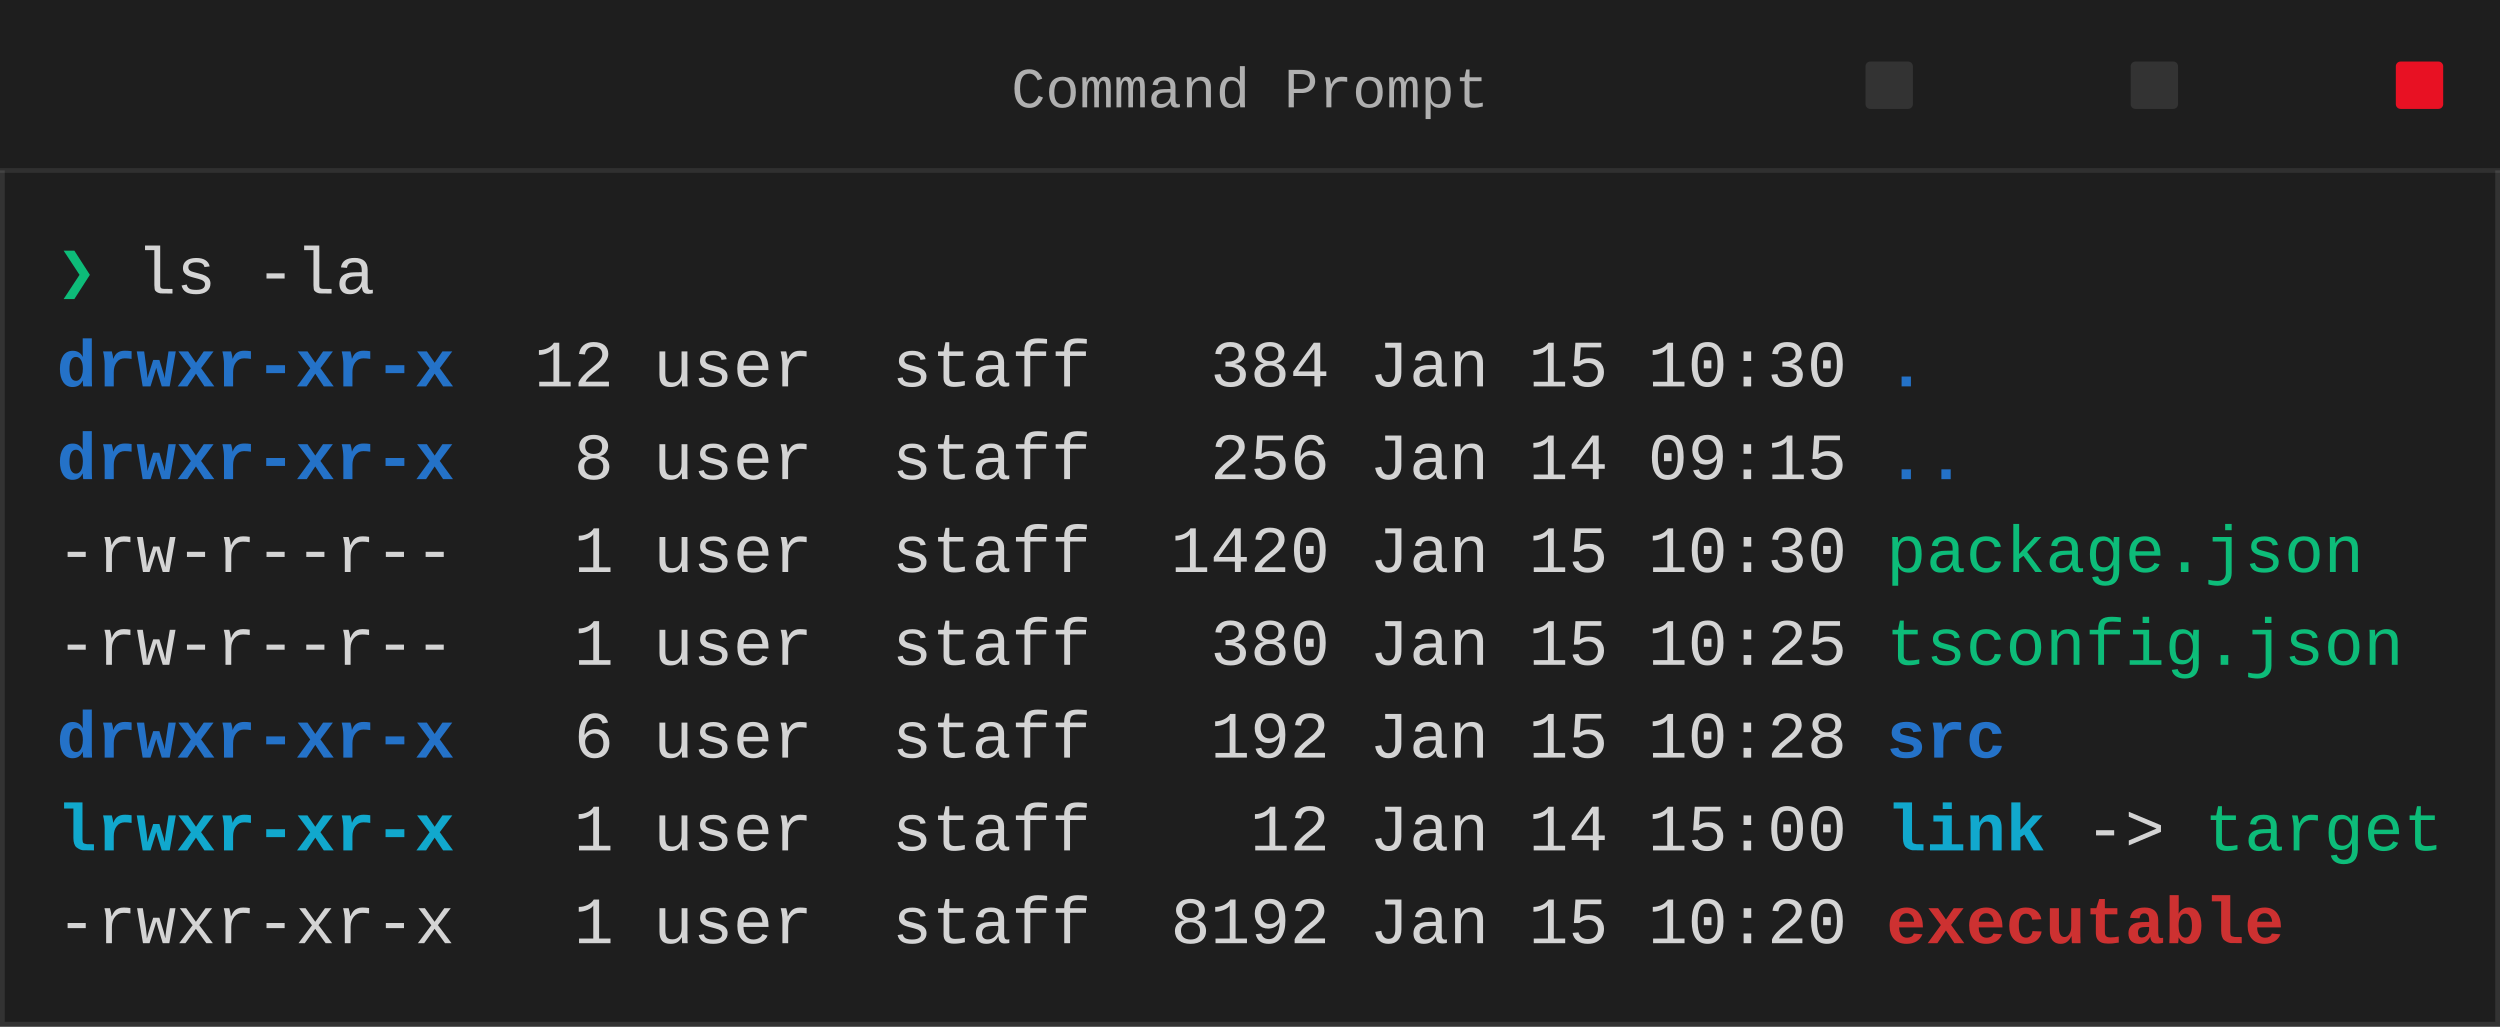
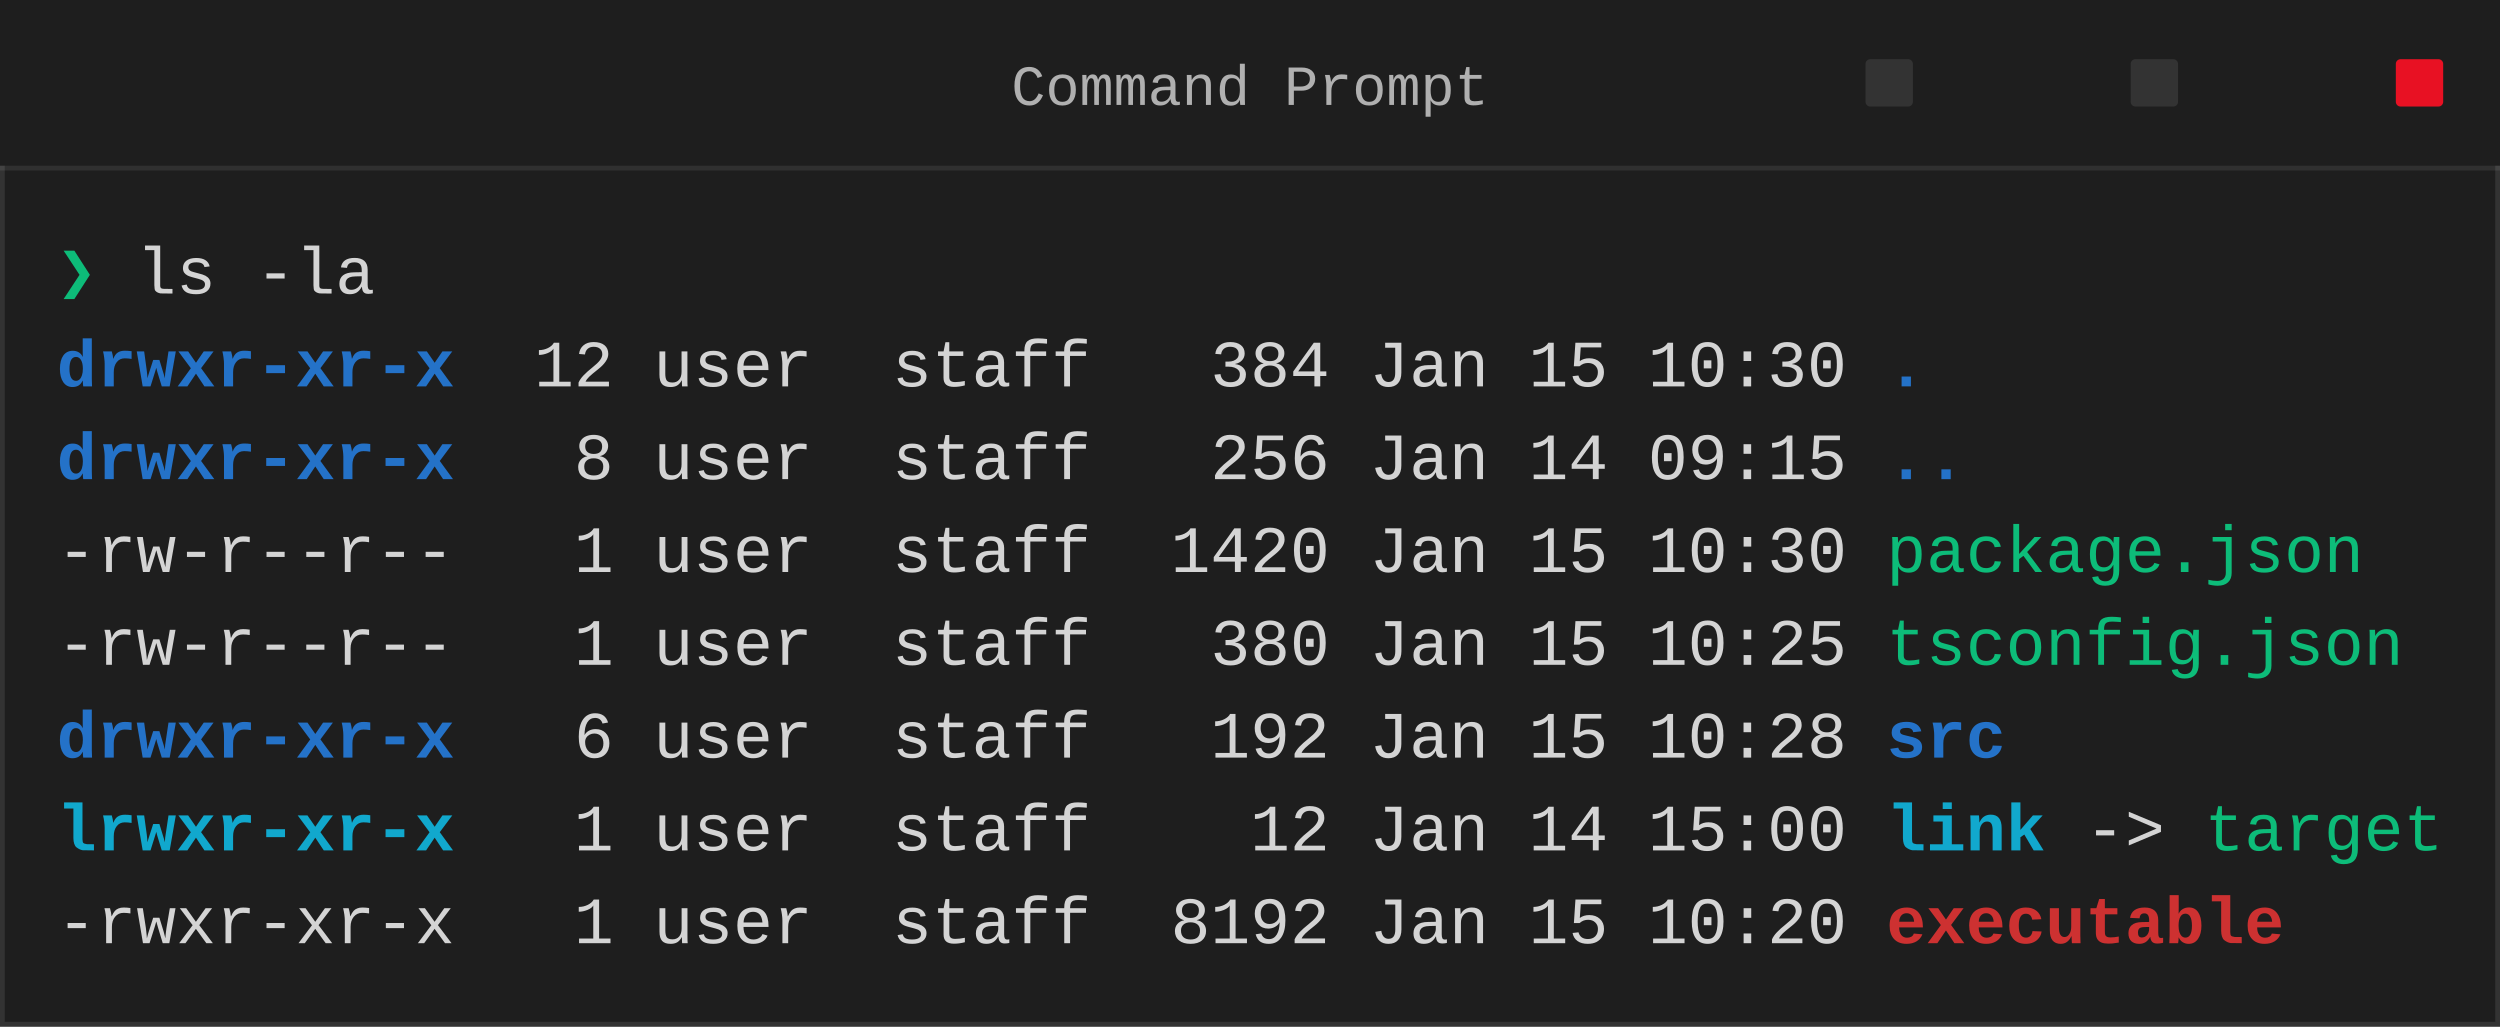
<svg xmlns="http://www.w3.org/2000/svg" viewBox="0 0 528 216.8" width="528" height="216.8">
  <rect x="0" y="0" width="528" height="216.8" fill="#1e1e1e" rx="0" ry="0" />
  <rect x="0.5" y="0.5" width="527" height="215.8" fill="none" stroke="#333333" stroke-width="1" rx="0" ry="0" />
  <g class="title-bar">
-     <rect x="0" y="0" width="528" height="36" fill="#1e1e1e" rx="0" ry="0" />
-     <rect x="0" y="36" width="528" height="0" fill="#1e1e1e" />
-     <rect x="394" y="13" width="10" height="10" fill="#333333" rx="1" />
-     <rect x="450" y="13" width="10" height="10" fill="#333333" rx="1" />
-     <rect x="506" y="13" width="10" height="10" fill="#e81123" rx="1" />
-     <text x="264" y="22.667" fill="#d4d4d4" font-family="'SF Mono', 'Monaco', 'Menlo', 'Ubuntu Mono', 'Consolas', 'Courier New', monospace" font-size="12" text-anchor="middle" opacity="0.8">Command Prompt</text>
-     <line x1="0" y1="36" x2="528" y2="36" stroke="#d4d4d4" stroke-opacity="0.1" />
+     <rect x="0" y="0" width="528" height="35" fill="#1e1e1e" rx="0" ry="0" />
+     <rect x="0" y="35" width="528" height="0" fill="#1e1e1e" />
+     <line x1="0" y1="35.5" x2="528" y2="35.5" stroke="#d4d4d41a" stroke-width="1" />
+     <rect x="394" y="12.5" width="10" height="10" fill="#333333" rx="1" />
+     <rect x="450" y="12.5" width="10" height="10" fill="#333333" rx="1" />
+     <rect x="506" y="12.5" width="10" height="10" fill="#e81123" rx="1" />
+     <text x="264" y="22.167" fill="#d4d4d4" font-family="'SF Mono', 'Monaco', 'Menlo', 'Ubuntu Mono', 'Consolas', 'Courier New', monospace" font-size="12" text-anchor="middle" opacity="0.8">Command Prompt</text>
  </g>
  <g class="text">
    <text y="62" font-family="'SF Mono', 'Monaco', 'Menlo', 'Ubuntu Mono', 'Consolas', 'Courier New', monospace" font-size="14" xml:space="preserve">
      <tspan x="12" fill="#0dbc79" font-weight="bold">❯</tspan>
      <tspan x="20.4" fill="#d4d4d4"> ls -la</tspan>
    </text>
    <text y="81.6" font-family="'SF Mono', 'Monaco', 'Menlo', 'Ubuntu Mono', 'Consolas', 'Courier New', monospace" font-size="14" xml:space="preserve">
      <tspan x="12" fill="#2472c8" font-weight="bold">drwxr-xr-x</tspan>
      <tspan x="96" fill="#d4d4d4">  12 user  staff   384 Jan 15 10:30 </tspan>
      <tspan x="398.4" fill="#2472c8" font-weight="bold">.</tspan>
    </text>
    <text y="101.2" font-family="'SF Mono', 'Monaco', 'Menlo', 'Ubuntu Mono', 'Consolas', 'Courier New', monospace" font-size="14" xml:space="preserve">
      <tspan x="12" fill="#2472c8" font-weight="bold">drwxr-xr-x</tspan>
      <tspan x="96" fill="#d4d4d4">   8 user  staff   256 Jan 14 09:15 </tspan>
      <tspan x="398.4" fill="#2472c8" font-weight="bold">..</tspan>
    </text>
    <text y="120.8" font-family="'SF Mono', 'Monaco', 'Menlo', 'Ubuntu Mono', 'Consolas', 'Courier New', monospace" font-size="14" xml:space="preserve">
      <tspan x="12" fill="#d4d4d4">-rw-r--r--   1 user  staff  1420 Jan 15 10:30 </tspan>
      <tspan x="398.4" fill="#0dbc79">package.json</tspan>
    </text>
    <text y="140.4" font-family="'SF Mono', 'Monaco', 'Menlo', 'Ubuntu Mono', 'Consolas', 'Courier New', monospace" font-size="14" xml:space="preserve">
      <tspan x="12" fill="#d4d4d4">-rw-r--r--   1 user  staff   380 Jan 15 10:25 </tspan>
      <tspan x="398.4" fill="#0dbc79">tsconfig.json</tspan>
    </text>
    <text y="160" font-family="'SF Mono', 'Monaco', 'Menlo', 'Ubuntu Mono', 'Consolas', 'Courier New', monospace" font-size="14" xml:space="preserve">
      <tspan x="12" fill="#2472c8" font-weight="bold">drwxr-xr-x</tspan>
      <tspan x="96" fill="#d4d4d4">   6 user  staff   192 Jan 15 10:28 </tspan>
      <tspan x="398.4" fill="#2472c8" font-weight="bold">src</tspan>
    </text>
    <text y="179.6" font-family="'SF Mono', 'Monaco', 'Menlo', 'Ubuntu Mono', 'Consolas', 'Courier New', monospace" font-size="14" xml:space="preserve">
      <tspan x="12" fill="#11a8cd" font-weight="bold">lrwxr-xr-x</tspan>
      <tspan x="96" fill="#d4d4d4">   1 user  staff    12 Jan 14 15:00 </tspan>
      <tspan x="398.4" fill="#11a8cd" font-weight="bold">link</tspan>
      <tspan x="432" fill="#d4d4d4"> -&gt; </tspan>
      <tspan x="465.6" fill="#0dbc79">target</tspan>
    </text>
    <text y="199.2" font-family="'SF Mono', 'Monaco', 'Menlo', 'Ubuntu Mono', 'Consolas', 'Courier New', monospace" font-size="14" xml:space="preserve">
      <tspan x="12" fill="#d4d4d4">-rwxr-xr-x   1 user  staff  8192 Jan 15 10:20 </tspan>
      <tspan x="398.4" fill="#cd3131" font-weight="bold">executable</tspan>
    </text>
  </g>
</svg>
